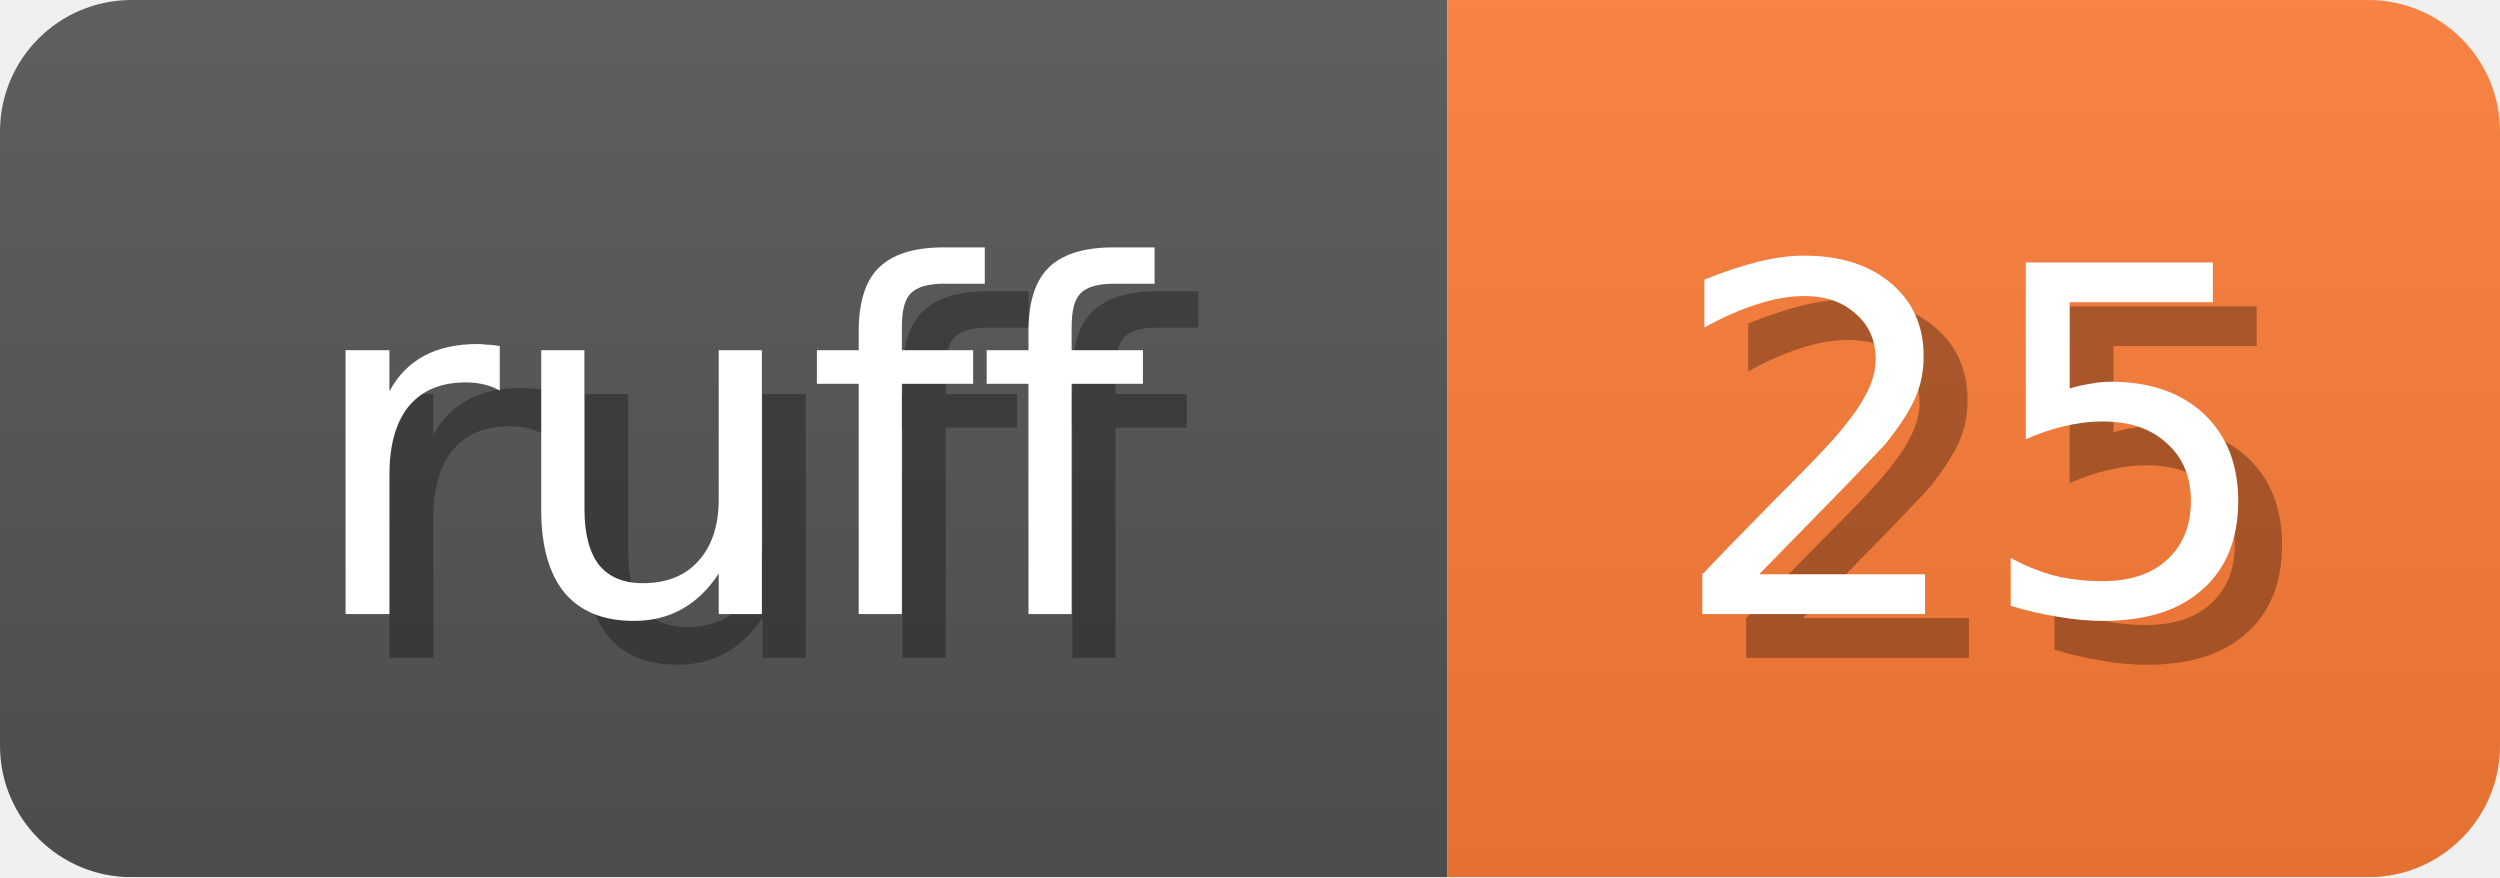
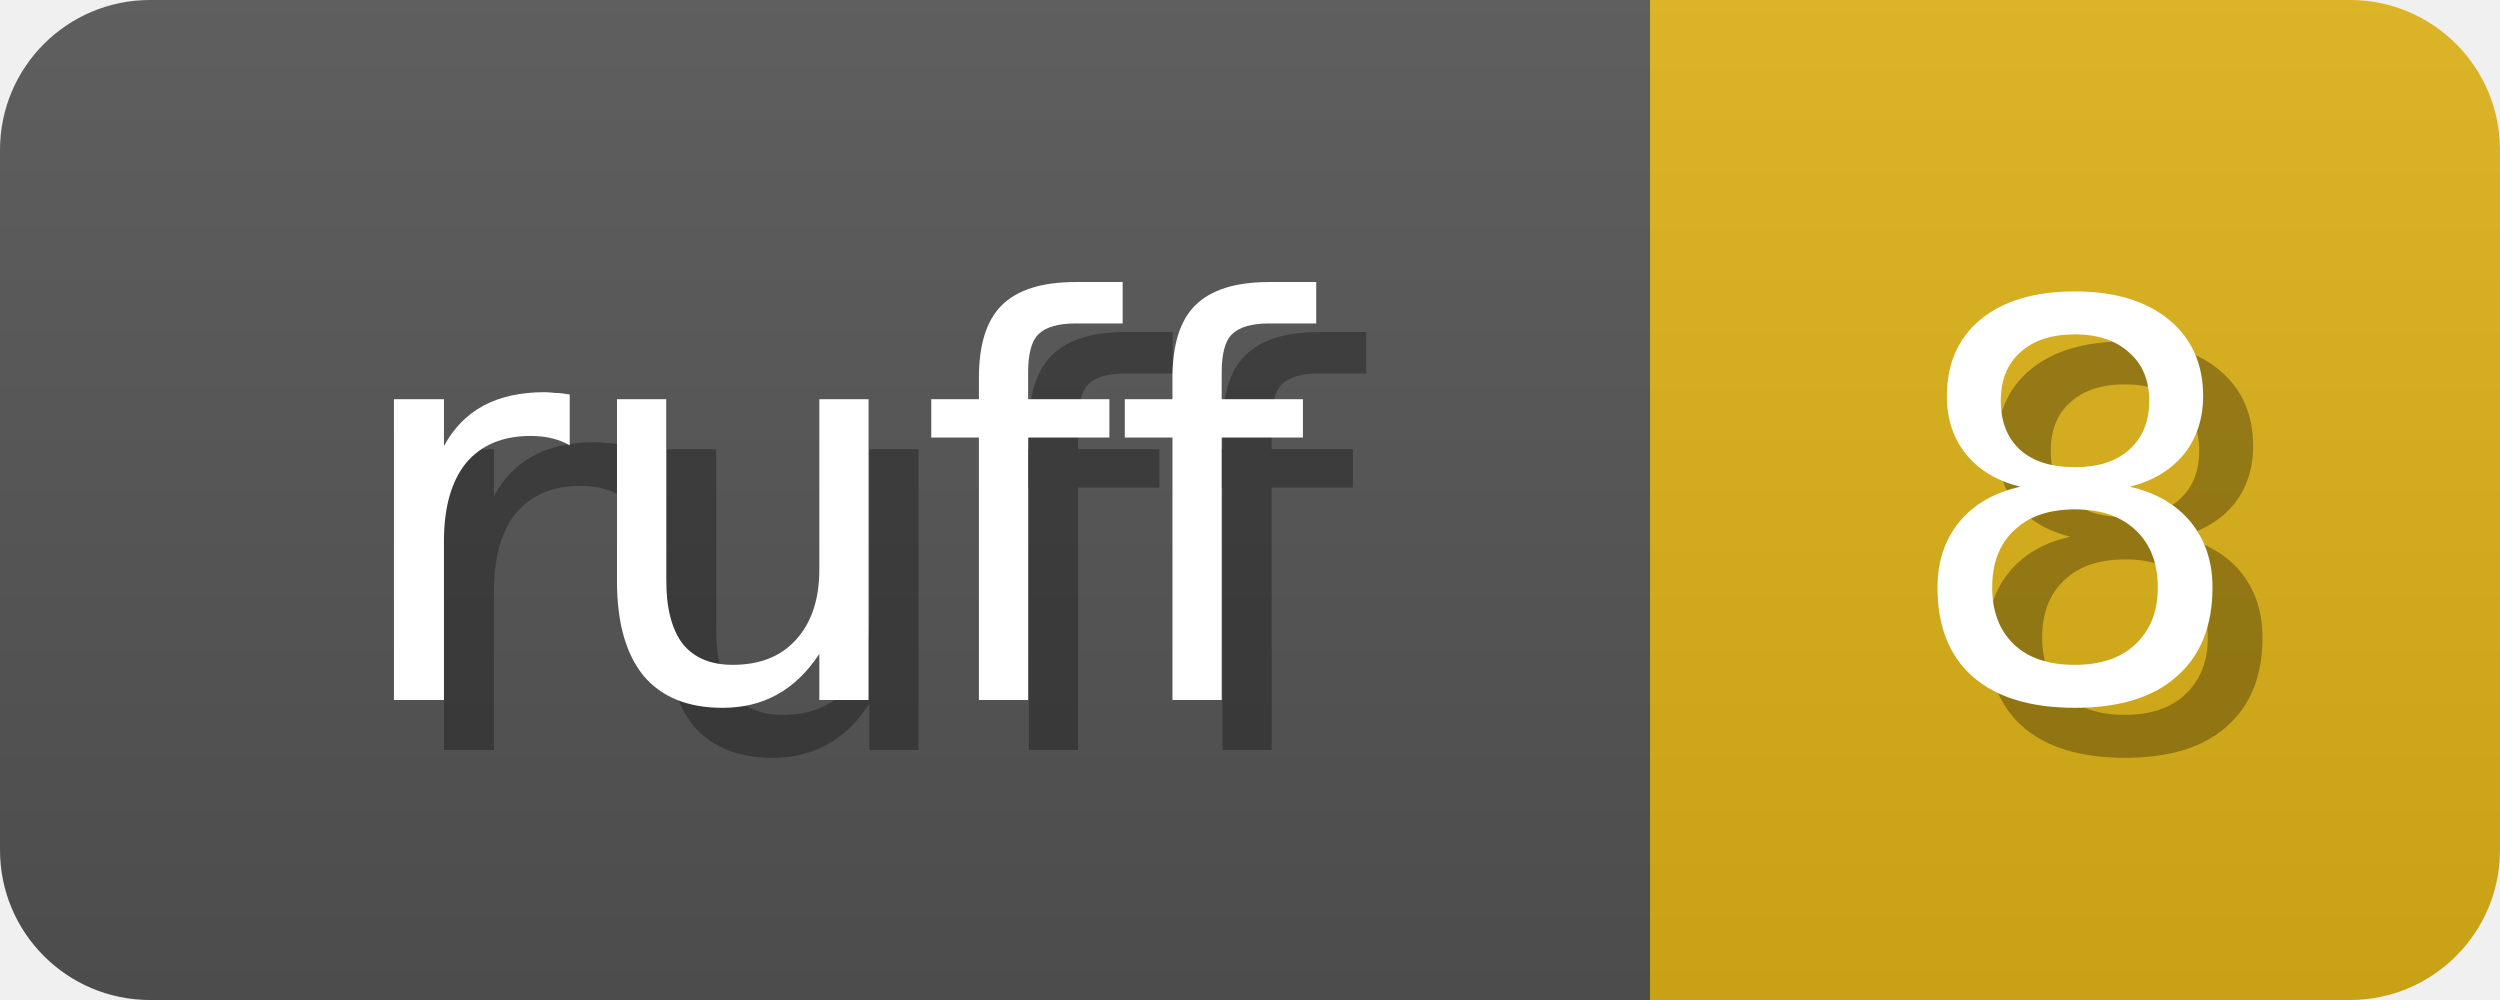
- <svg xmlns="http://www.w3.org/2000/svg" width="57" height="20">
+ <svg xmlns="http://www.w3.org/2000/svg" width="50" height="20">
  <linearGradient id="b" x2="0" y2="100%">
    <stop offset="0" stop-color="#bbb" stop-opacity=".1" />
    <stop offset="1" stop-opacity=".1" />
  </linearGradient>
  <mask id="anybadge_1">
-     <rect width="57" height="20" rx="3" fill="#fff" />
+     <rect width="50" height="20" rx="3" fill="#fff" />
  </mask>
  <g mask="url(#anybadge_1)">
    <path fill="#555" d="M0 0h33v20H0z" />
-     <path fill="#FE7D37" d="M33 0h24v20H33z" />
-     <path fill="url(#b)" d="M0 0h57v20H0z" />
+     <path fill="#DFB317" d="M33 0h17v20H33z" />
+     <path fill="url(#b)" d="M0 0h50v20H0z" />
  </g>
  <g fill="#fff" text-anchor="middle" font-family="DejaVu Sans,Verdana,Geneva,sans-serif" font-size="11">
    <text x="17.5" y="15" fill="#010101" fill-opacity=".3">ruff</text>
    <text x="16.5" y="14">ruff</text>
  </g>
  <g fill="#fff" text-anchor="middle" font-family="DejaVu Sans,Verdana,Geneva,sans-serif" font-size="11">
-     <text x="46.0" y="15" fill="#010101" fill-opacity=".3">25</text>
-     <text x="45.0" y="14">25</text>
+     <text x="42.5" y="15" fill="#010101" fill-opacity=".3">8</text>
+     <text x="41.5" y="14">8</text>
  </g>
</svg>
